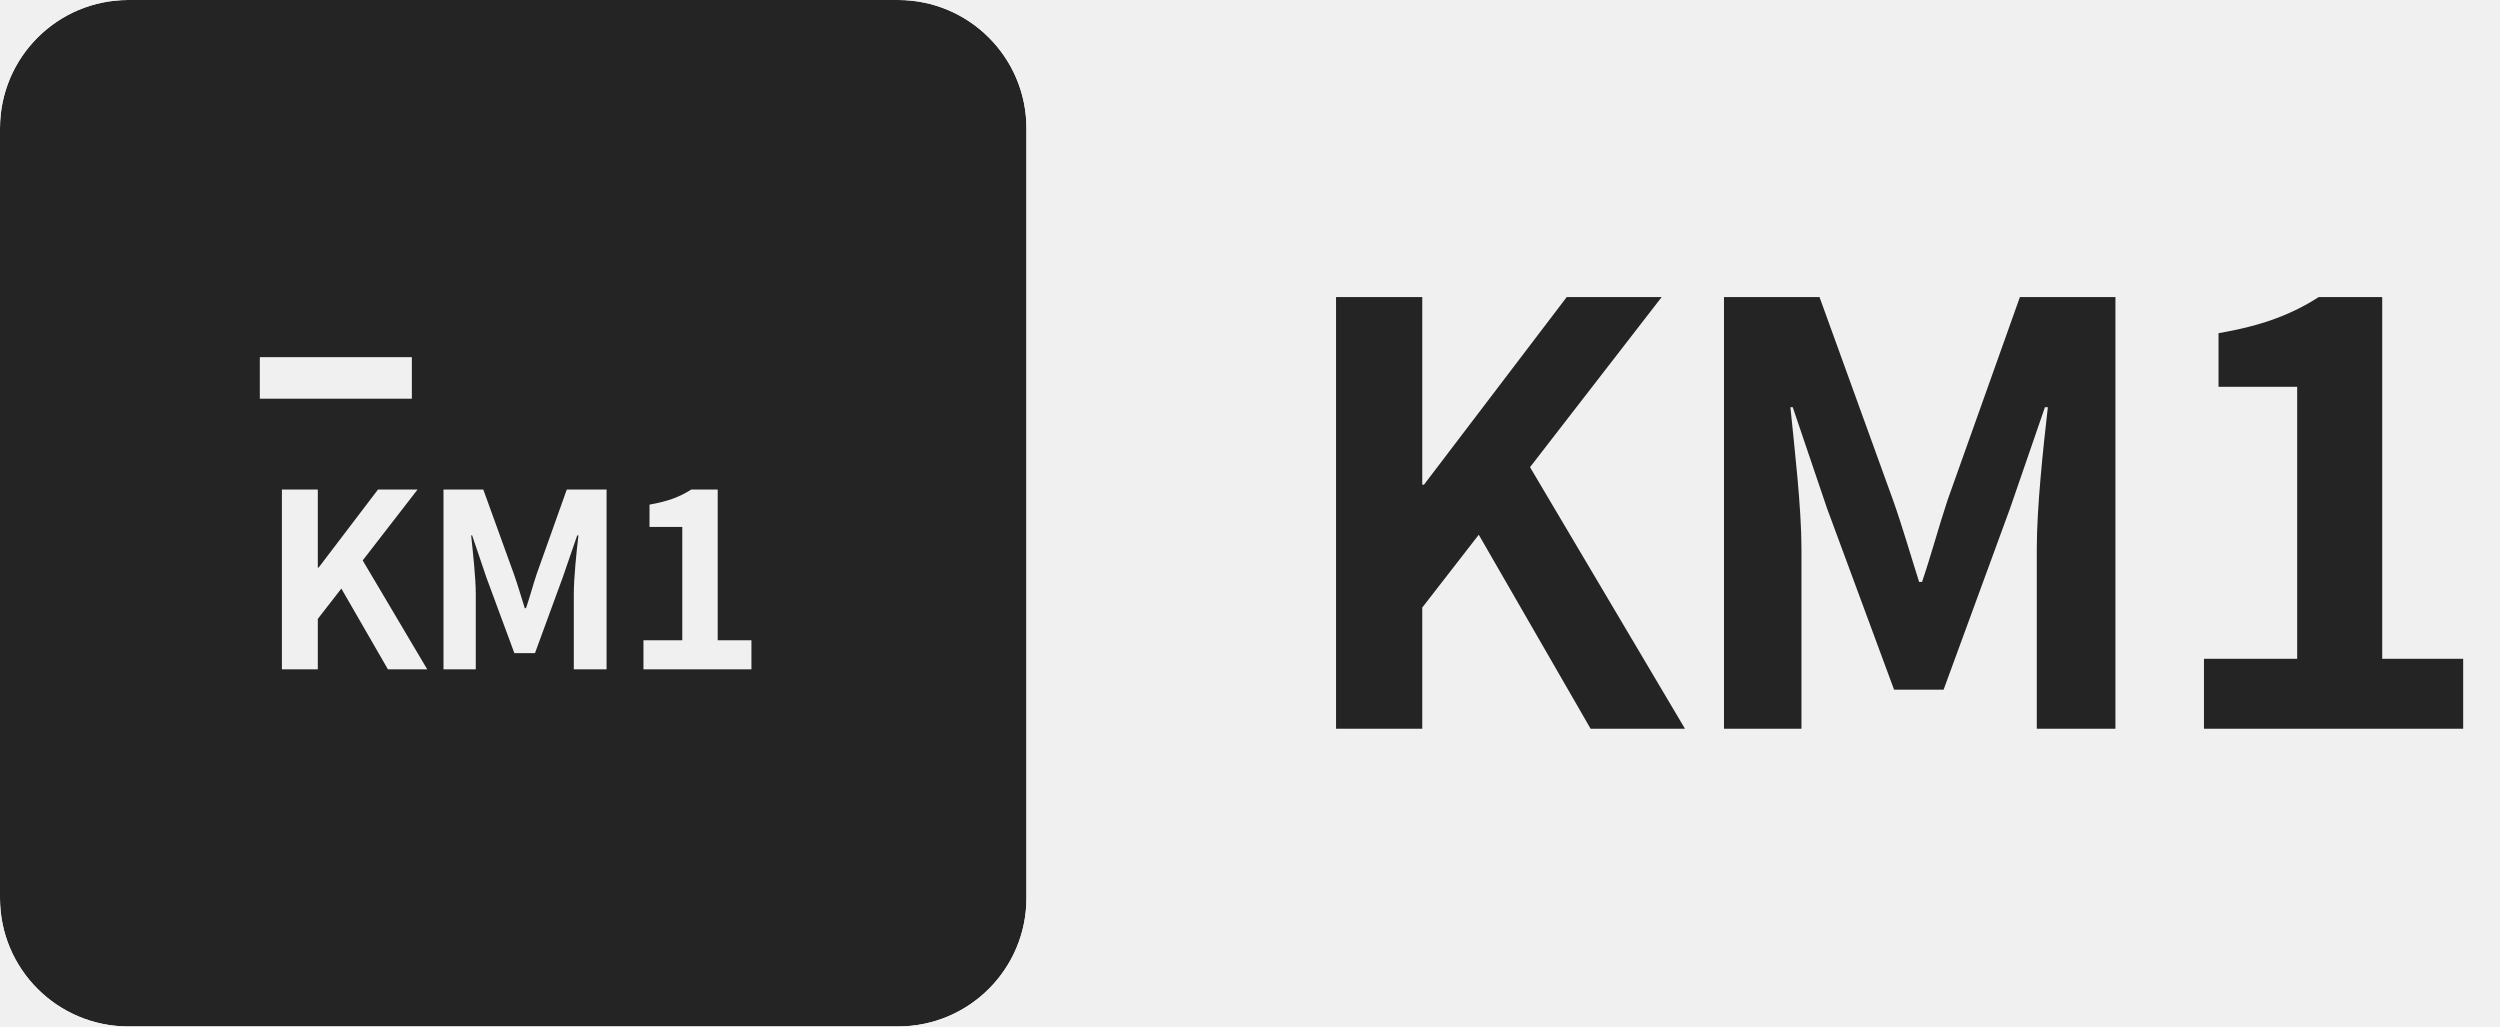
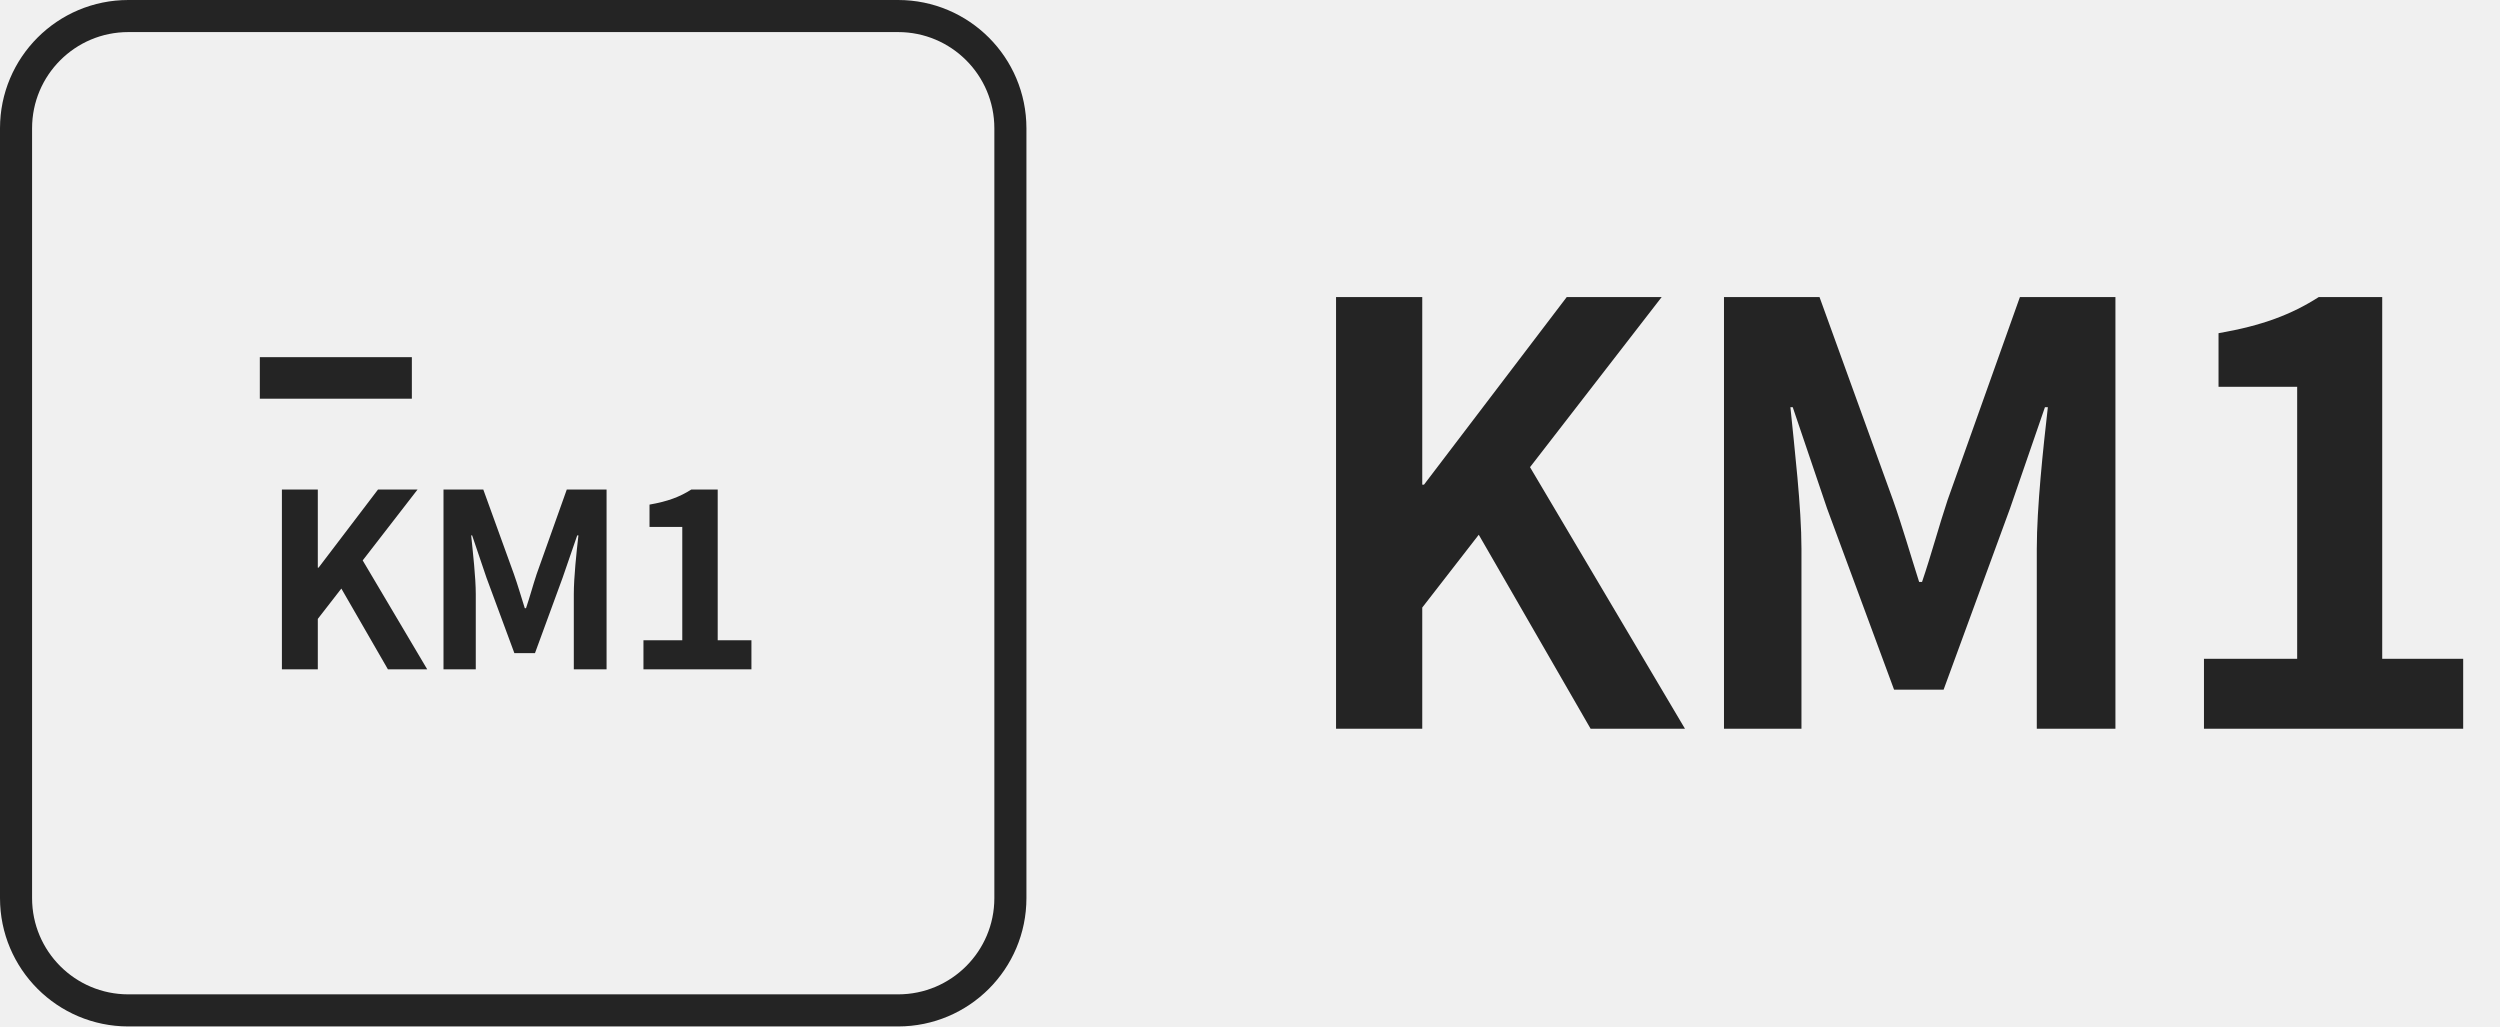
<svg xmlns="http://www.w3.org/2000/svg" width="155.88" height="64" viewBox="0 0 155.88 64">
  <g>
-     <mask id="k">
-       <rect width="64" height="64" rx="8.00" fill="#fff" />
-       <path transform="translate(16.20 30.54) scale(0.01513)" d="M91 740.0H239V532.0L336 407.0L528 740.0H690L424 291.0L650 -1.0H487L242 321.0H239V-1.0H91ZM757.0 740.0H890.0V431.0C890.0 360.0 878.0 258.0 871.0 188.0H875.0L934.0 362.0L1049.0 673.0H1134.0L1248.0 362.0L1308.0 188.0H1313.0C1305.0 258.0 1294.0 360.0 1294.0 431.0V740.0H1429.0V-1.0H1265.0L1141.0 347.0C1126.0 392.0 1113.0 441.0 1097.0 488.0H1092.0C1077.0 441.0 1063.0 392.0 1047.0 347.0L921.0 -1.0H757.0ZM1581.0 740.0H2026.0V620.0H1887.0V-1.0H1778.0C1731.0 29.0 1681.0 48.0 1606.0 61.0V153.0H1741.0V620.0H1581.0Z" fill="#000" />
-       <rect x="16.20" y="22.27" width="9.48" height="2.59" fill="#000" />
-     </mask>
-     <rect width="64" height="64" rx="8.00" fill="#242424" mask="url(#k)" />
+     <rect x="1" y="1" width="62" height="62" rx="7.00" fill="none" stroke="#242424" stroke-width="2" />
+     <path transform="translate(16.20 30.54) scale(0.01513)" d="M91 740.0H239V532.0L336 407.0L528 740.0H690L424 291.0L650 -1.0H487L242 321.0H239V-1.0H91ZM757.0 740.0H890.0V431.0C890.0 360.0 878.0 258.0 871.0 188.0H875.0L934.0 362.0L1049.0 673.0H1134.0L1248.0 362.0L1308.0 188.0H1313.0C1305.0 258.0 1294.0 360.0 1294.0 431.0V740.0H1429.0V-1.0H1265.0L1141.0 347.0C1126.0 392.0 1113.0 441.0 1097.0 488.0H1092.0C1077.0 441.0 1063.0 392.0 1047.0 347.0L921.0 -1.0H757.0ZM1581.0 740.0H2026.0V620.0H1887.0V-1.0H1778.0C1731.0 29.0 1681.0 48.0 1606.0 61.0V153.0H1741.0V620.0H1581.0Z" fill="#242424" />
+     <rect x="16.20" y="22.27" width="9.48" height="2.59" fill="#242424" />
  </g>
  <path transform="translate(80.00 18.56) scale(0.03632)" d="M91 740.0H239V532.0L336 407.0L528 740.0H690L424 291.0L650 -1.0H487L242 321.0H239V-1.0H91ZM757.0 740.0H890.0V431.0C890.0 360.0 878.0 258.0 871.0 188.0H875.0L934.0 362.0L1049.0 673.0H1134.0L1248.0 362.0L1308.0 188.0H1313.0C1305.0 258.0 1294.0 360.0 1294.0 431.0V740.0H1429.0V-1.0H1265.0L1141.0 347.0C1126.0 392.0 1113.0 441.0 1097.0 488.0H1092.0C1077.0 441.0 1063.0 392.0 1047.0 347.0L921.0 -1.0H757.0ZM1581.0 740.0H2026.0V620.0H1887.0V-1.0H1778.0C1731.0 29.0 1681.0 48.0 1606.0 61.0V153.0H1741.0V620.0H1581.0Z" fill="#242424" />
</svg>
